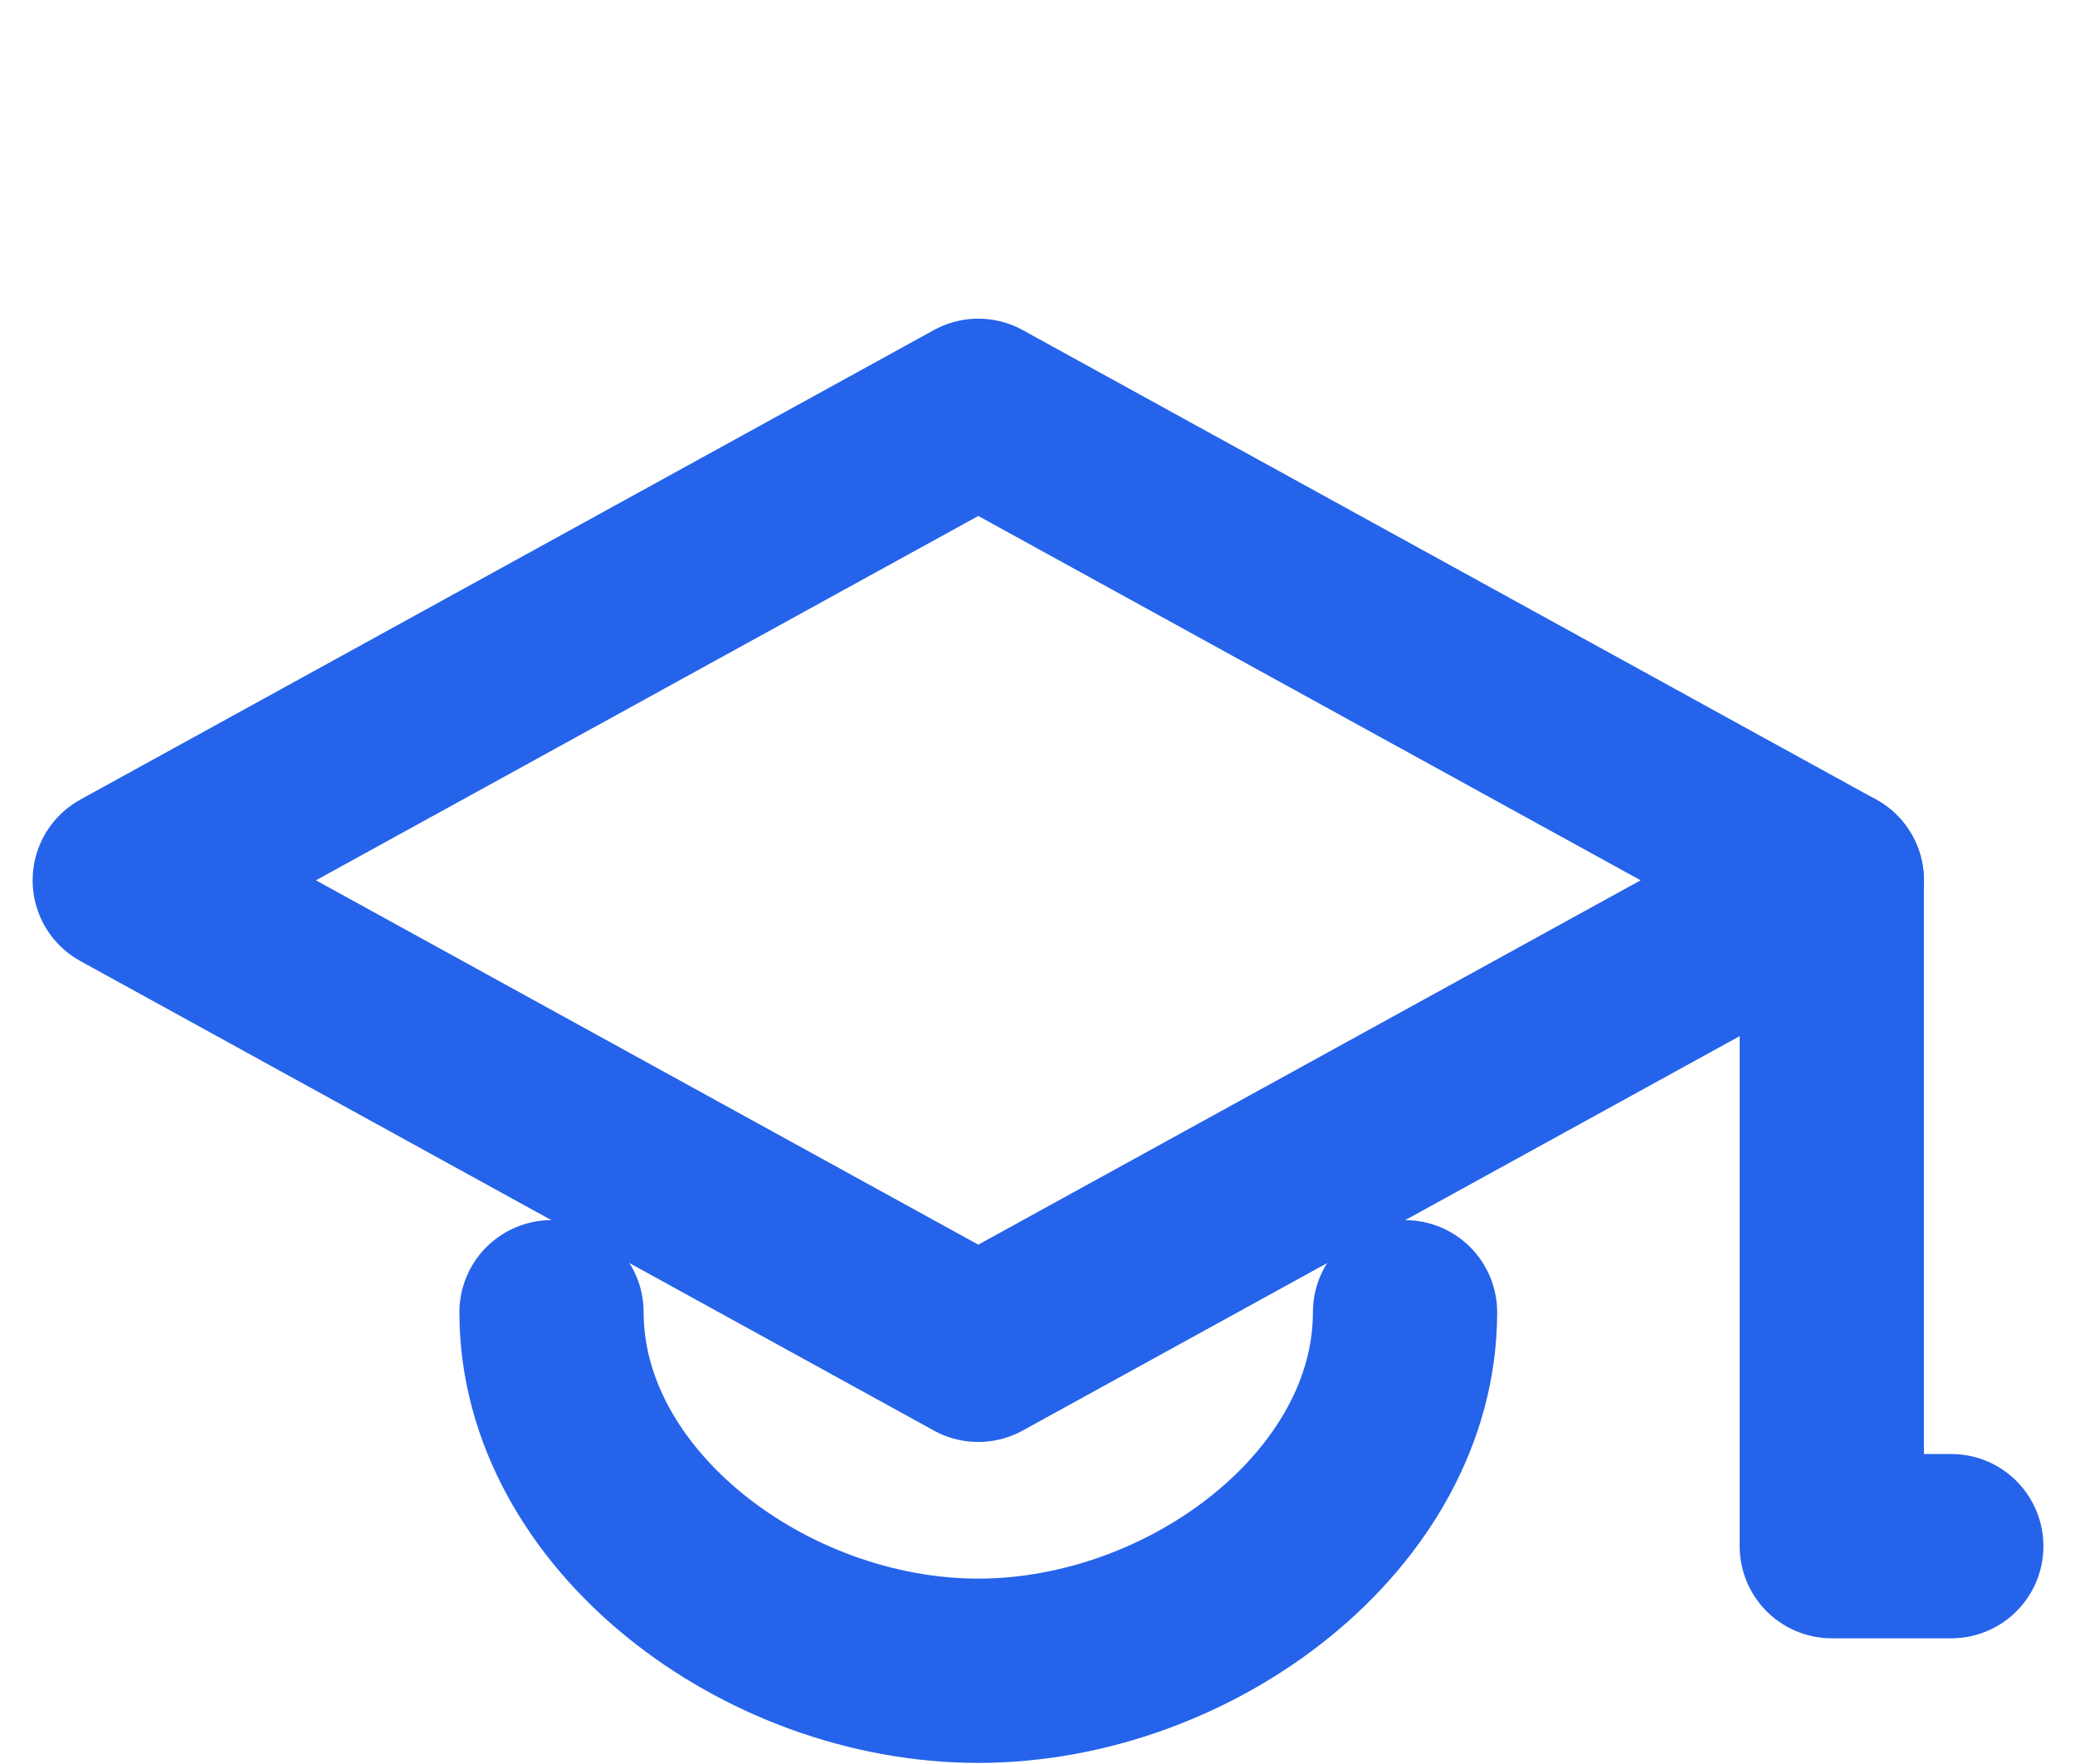
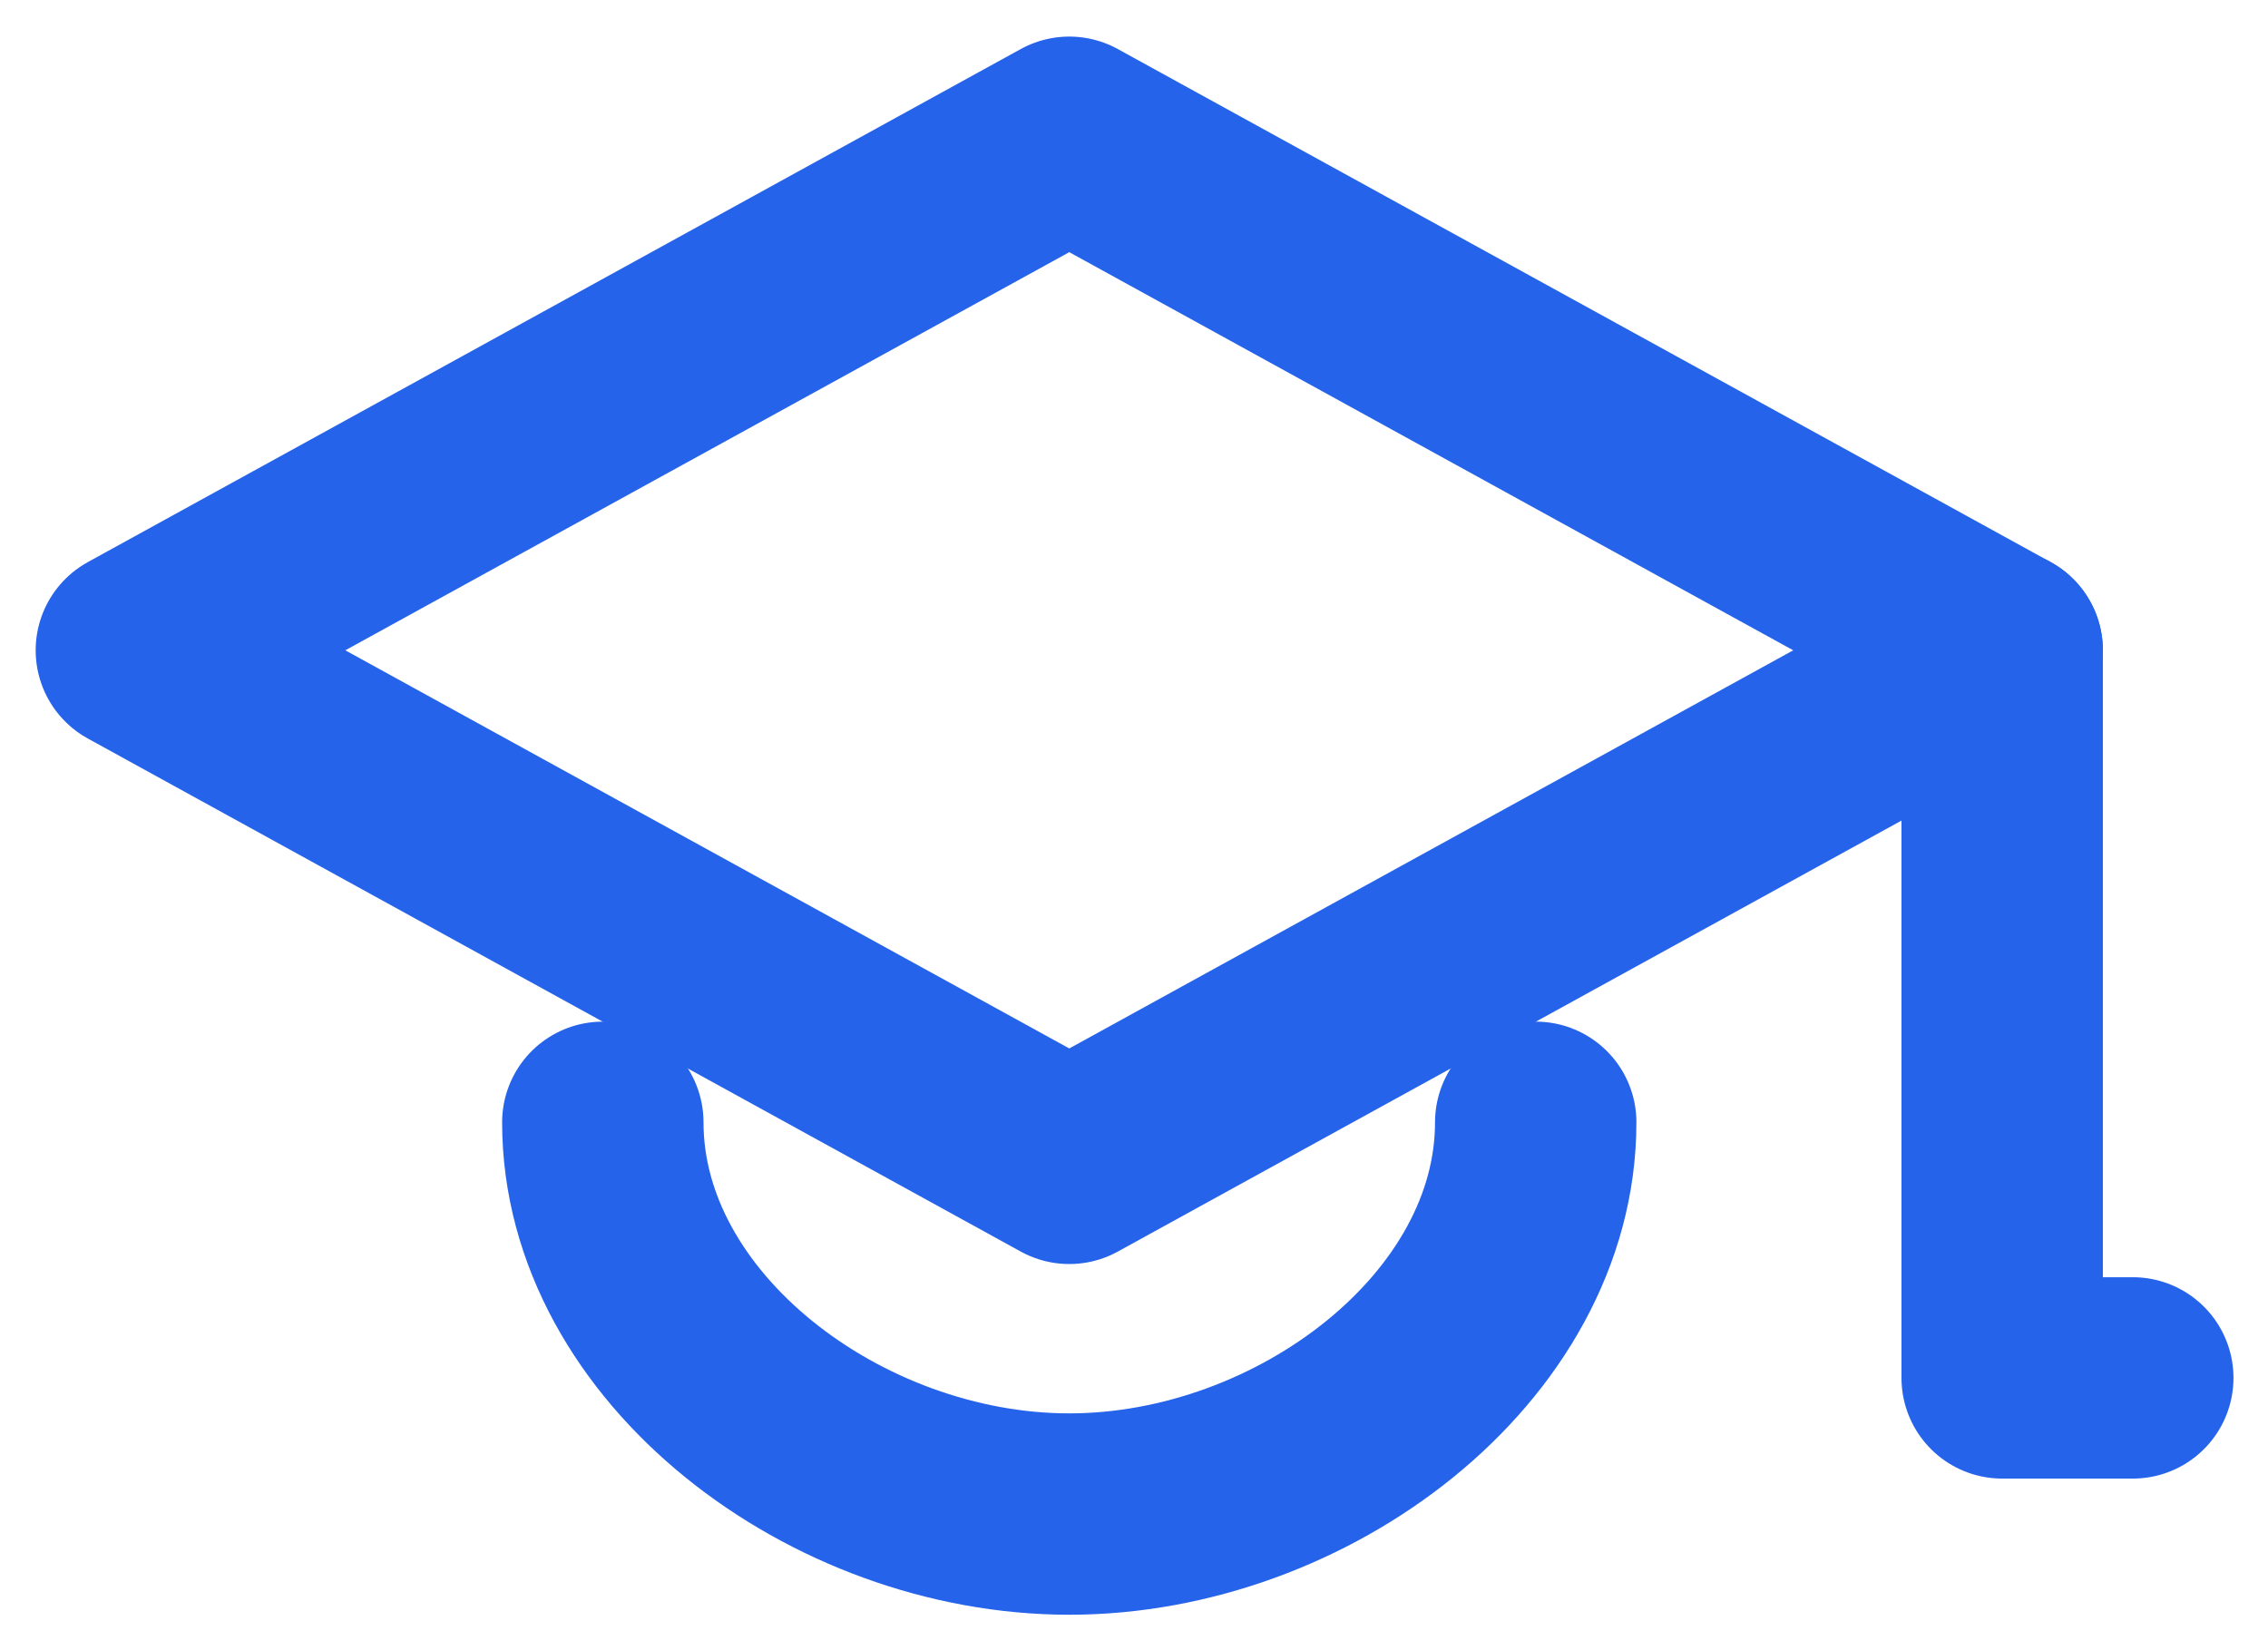
- <svg xmlns="http://www.w3.org/2000/svg" width="473" height="402" viewBox="289 296 473 402">
+ <svg xmlns="http://www.w3.org/2000/svg" width="473" height="344" viewBox="289 361 473 344">
  <g fill="none" stroke="#2563eb" stroke-width="42" stroke-linecap="round" stroke-linejoin="round">
    <path d="M 512.00 389.63 L 706.56 496.64 L 512.00 603.65 L 317.44 496.64 Z" />
    <path d="M 414.72 595.09 C 414.72 640.03 463.36 676.80 512.00 676.80 C 560.64 676.80 609.28 640.03 609.28 595.09" />
    <path d="M 706.56 496.64 L 706.56 648.40 L 733.80 648.40" />
  </g>
</svg>
